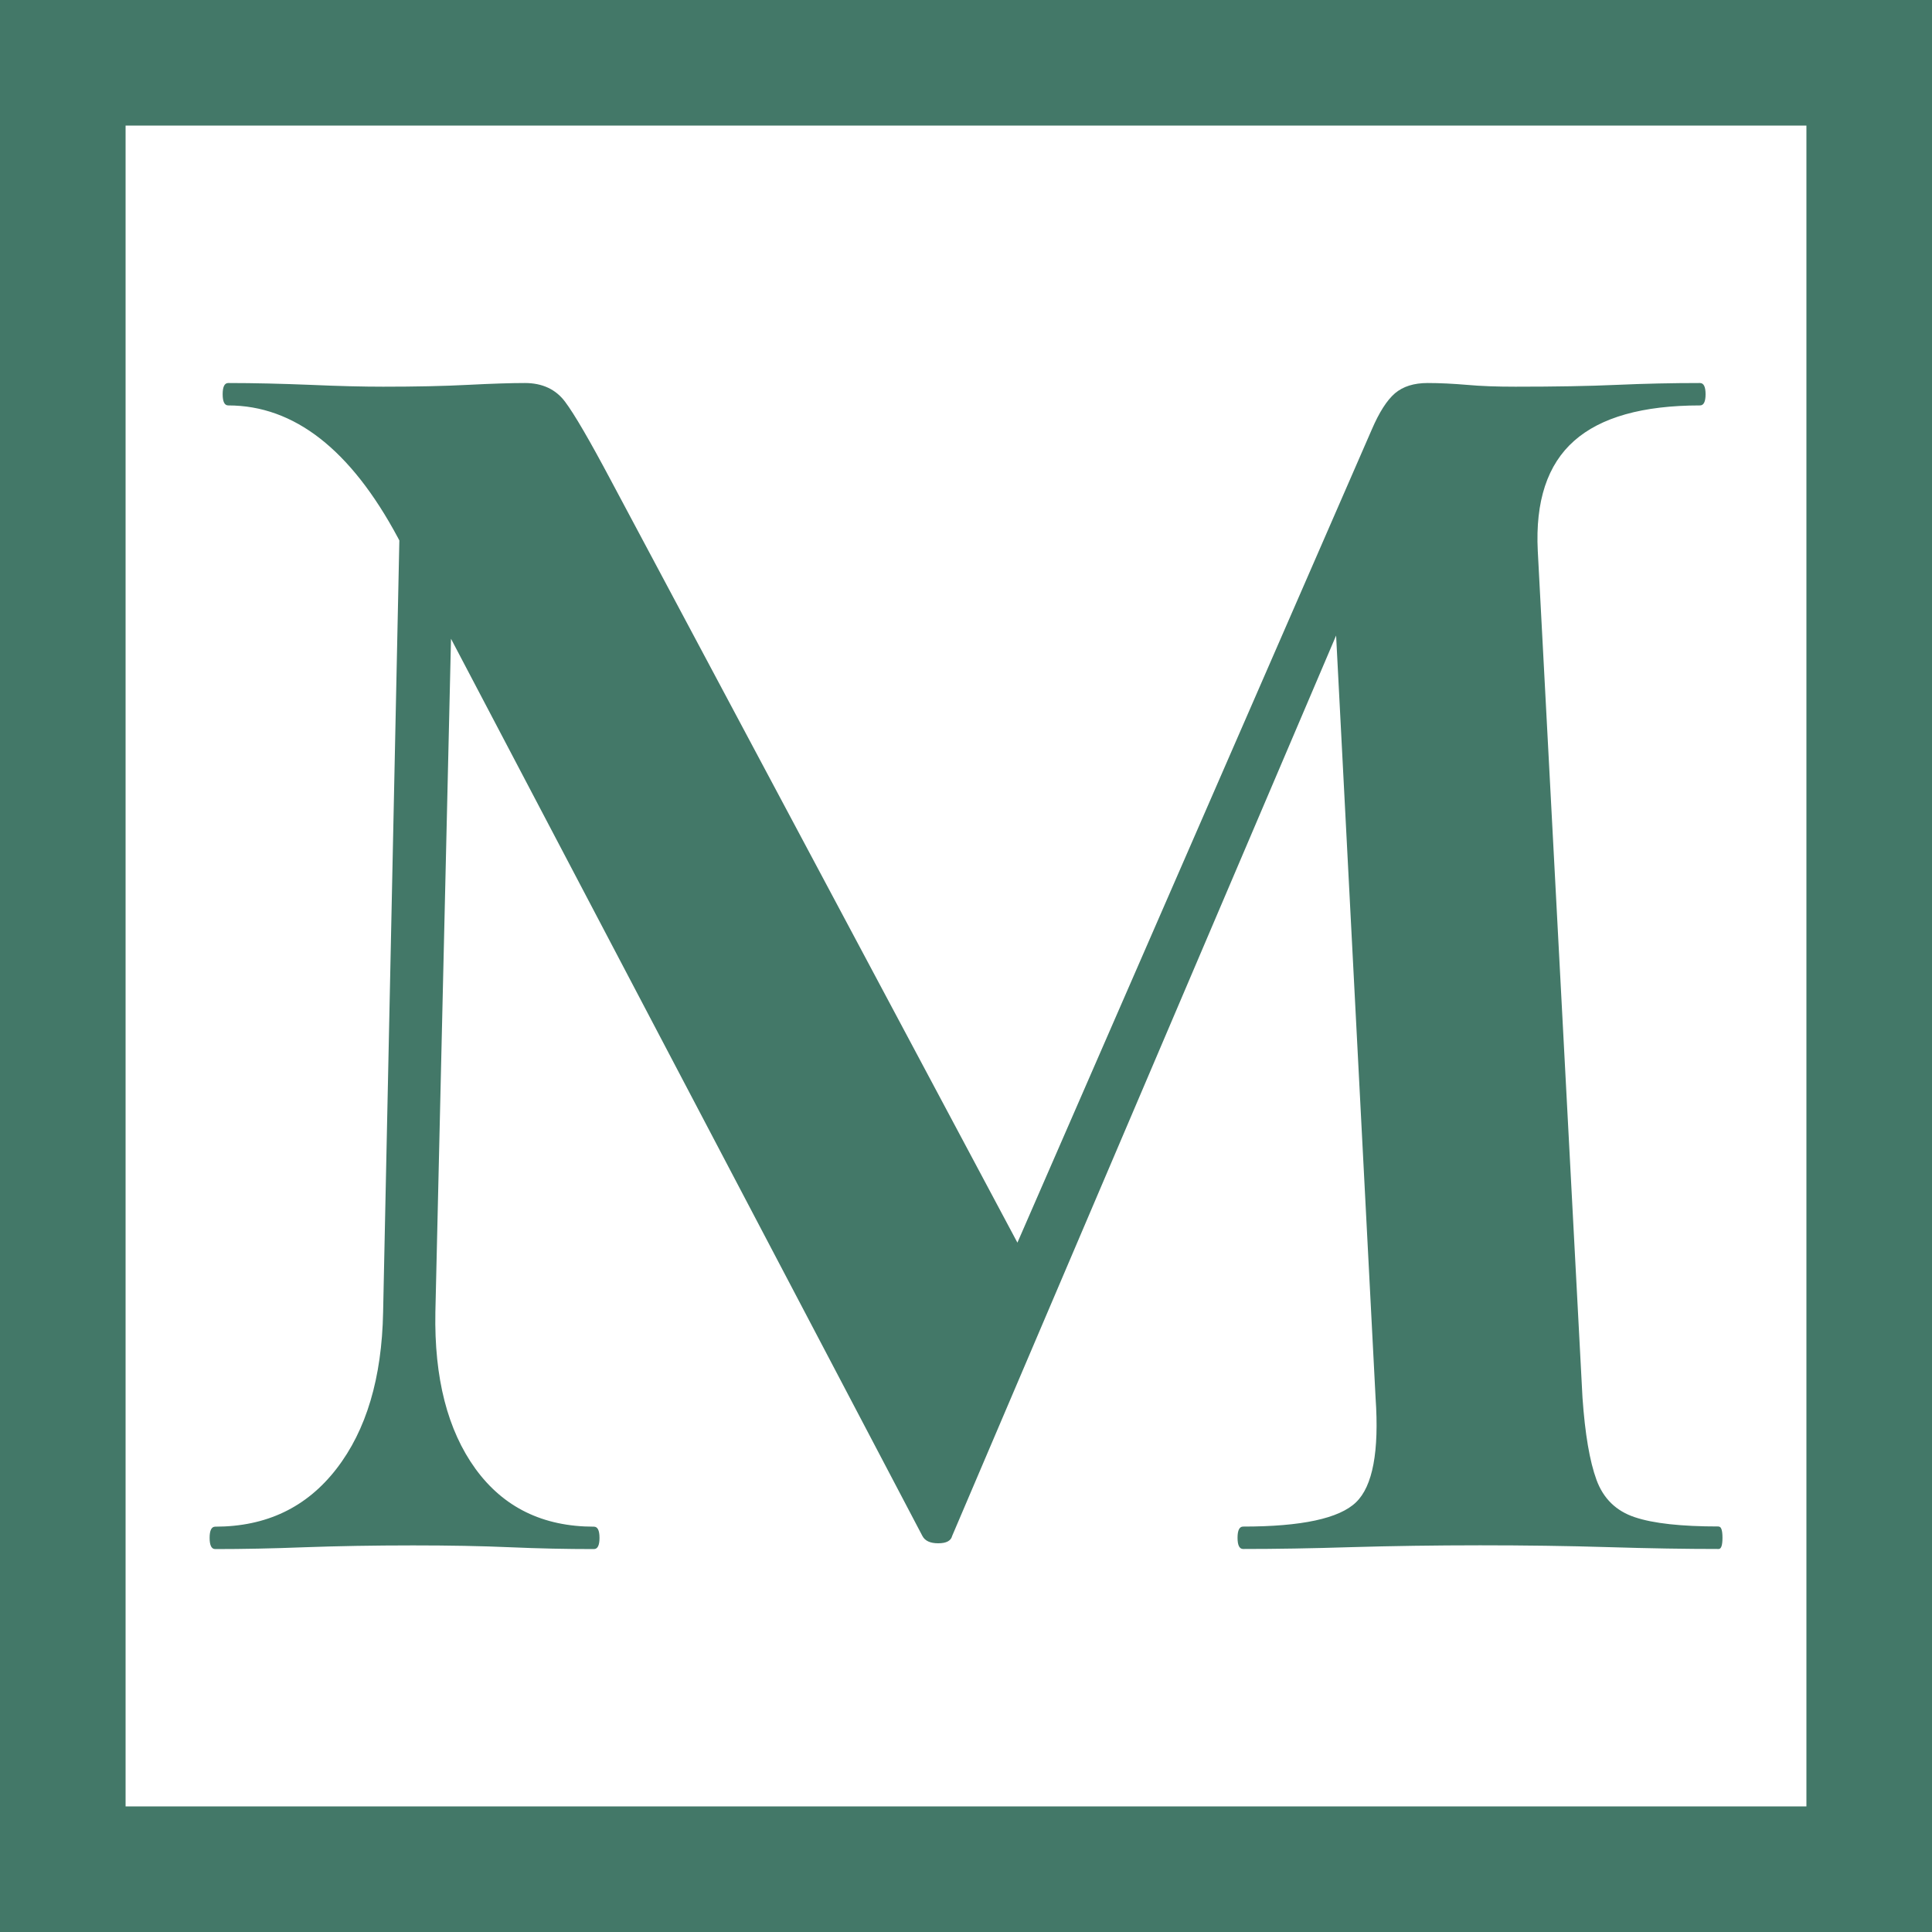
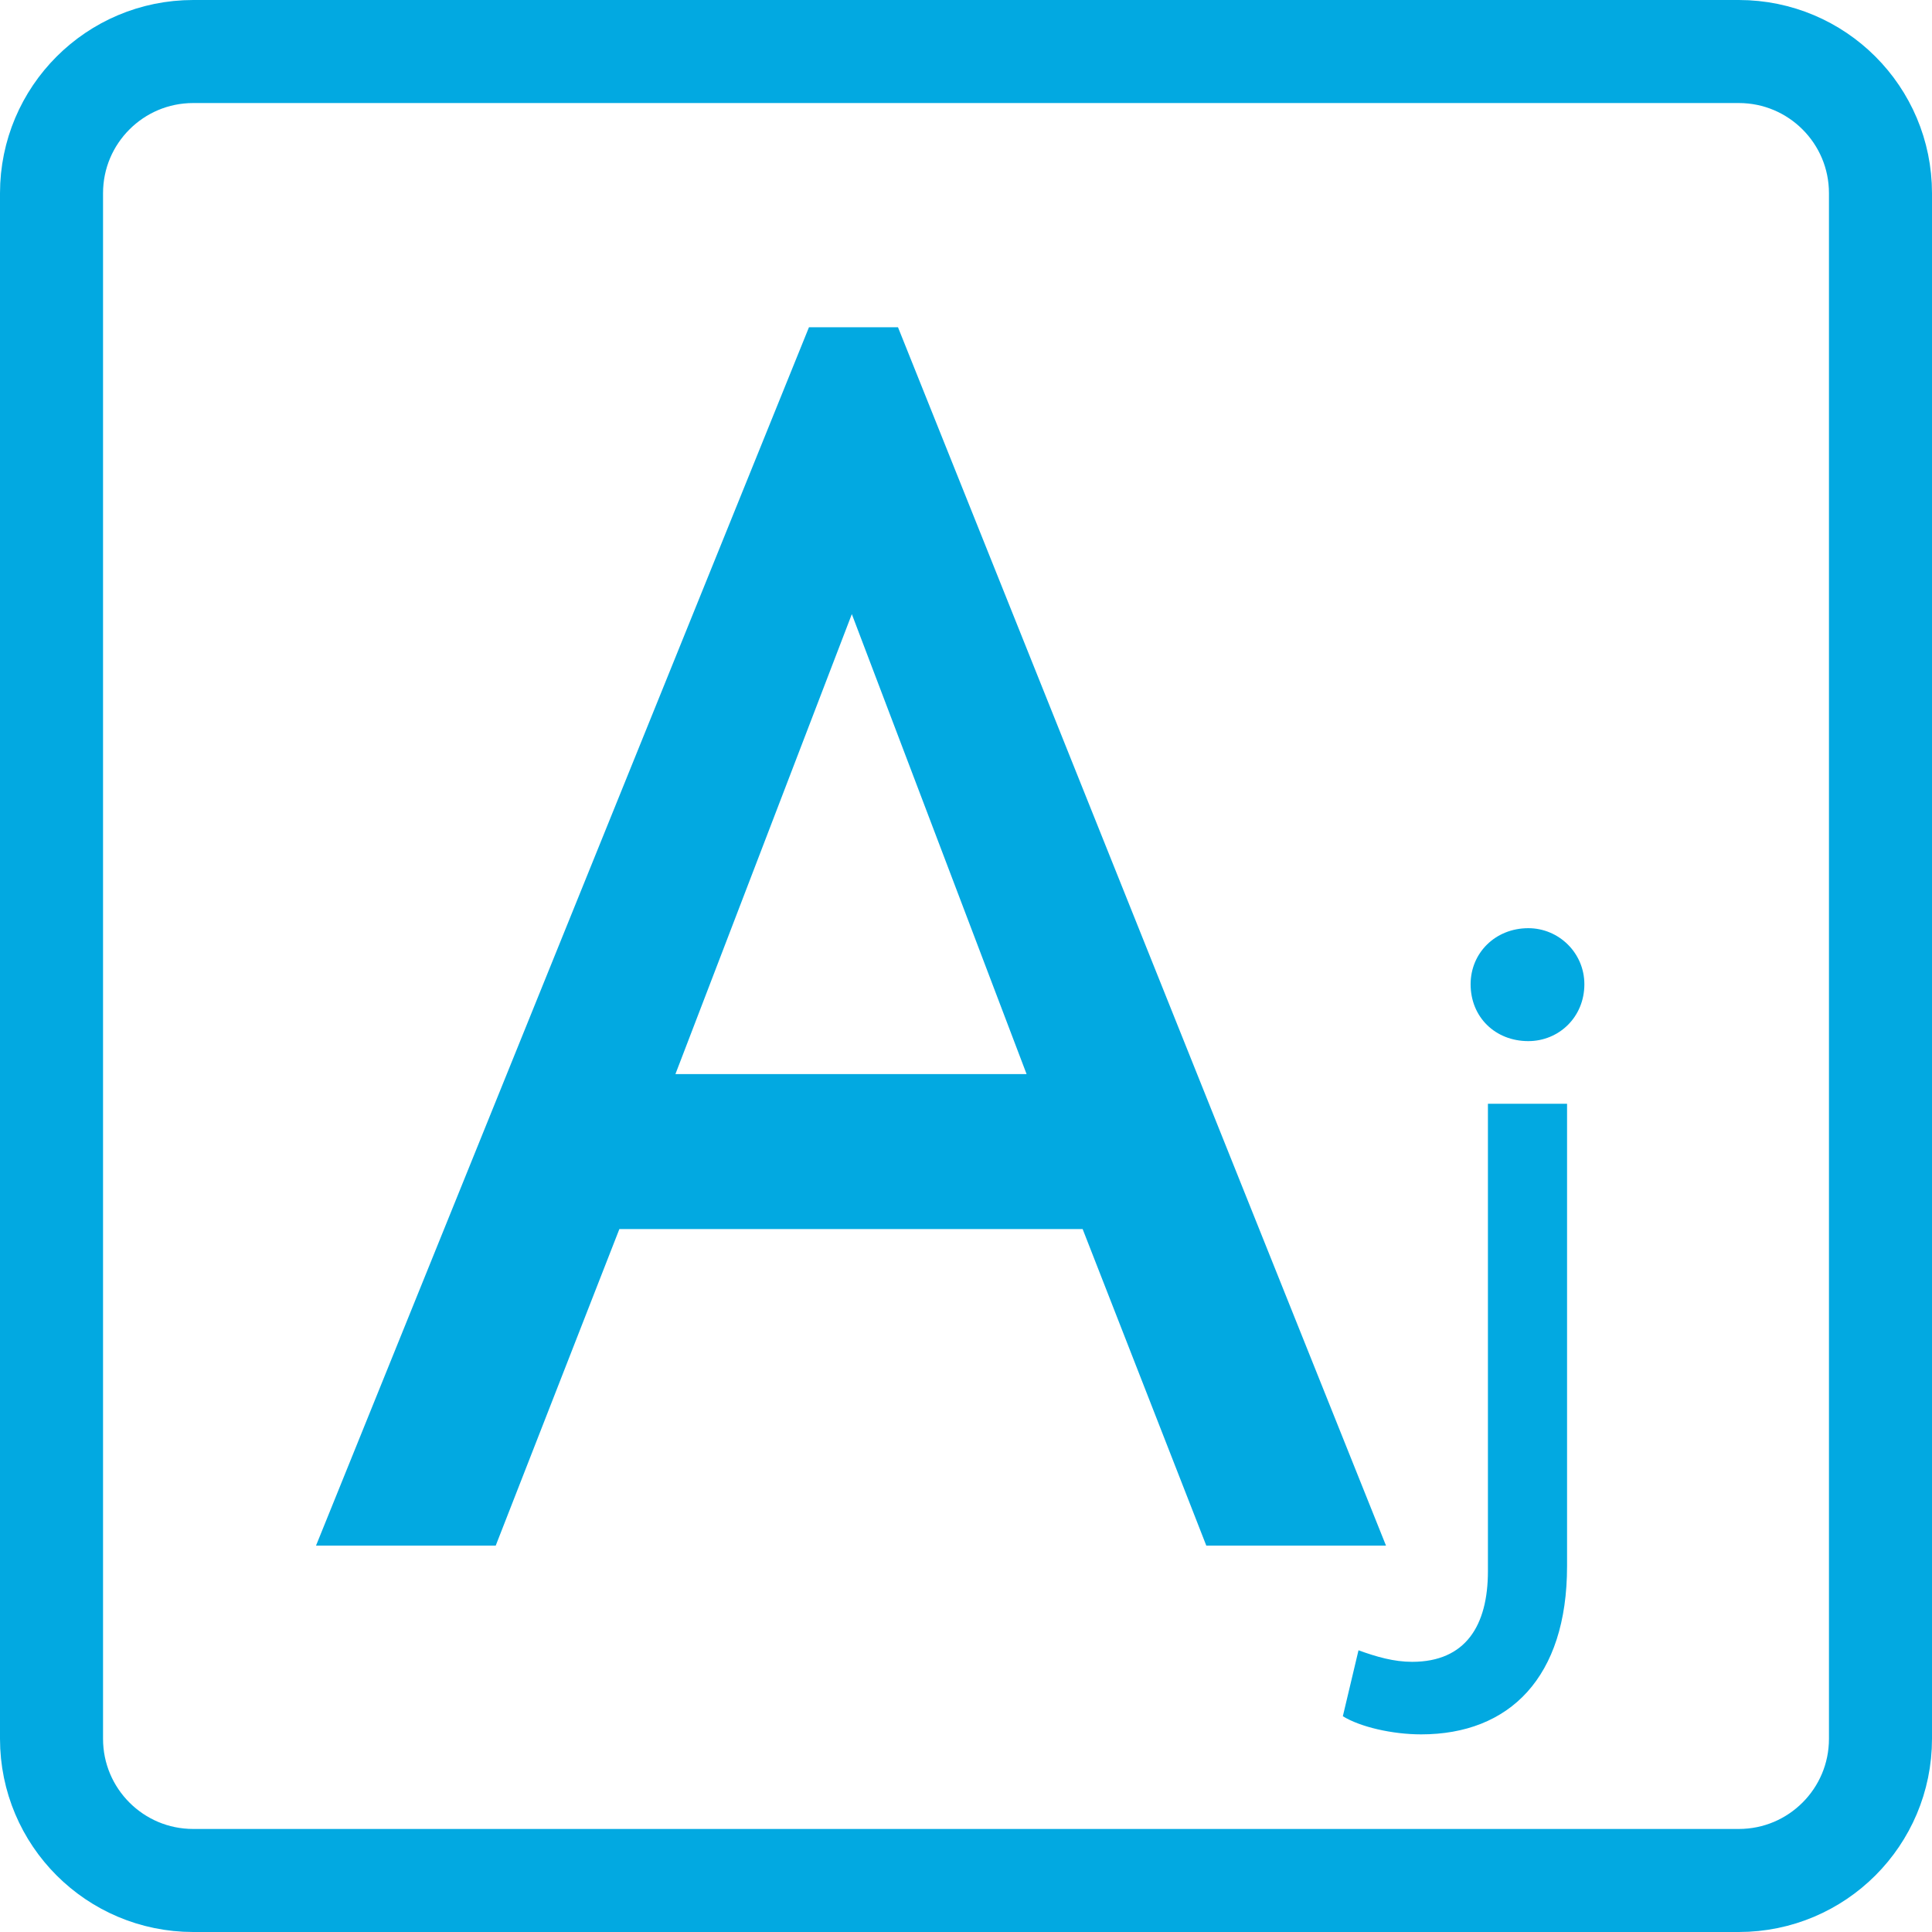
- <svg xmlns="http://www.w3.org/2000/svg" id="Layer_1" viewBox="0 0 200 200">
-   <defs>
-     <style>.cls-1{fill:#437868;}</style>
-   </defs>
-   <path class="cls-1" d="M187,13V187H13V13H187M200,0H0V200H200V0h0Z" />
-   <path class="cls-1" d="M39.66,135.82l1.93-91.72,5.6,.39-2.12,91.34c-.13,6.82,1.26,12.23,4.15,16.22,2.9,3.99,6.98,5.99,12.26,5.99,.39,0,.58,.39,.58,1.16s-.19,1.16-.58,1.16c-2.83,0-5.73-.06-8.69-.19-2.96-.13-6.31-.19-10.04-.19-4.12,0-7.85,.07-11.2,.19-3.35,.13-6.44,.19-9.27,.19-.39,0-.58-.39-.58-1.16s.19-1.16,.58-1.16c5.28,0,9.46-1.99,12.55-5.99,3.09-3.99,4.7-9.4,4.83-16.22Zm138.26,22.21c.26,0,.39,.39,.39,1.16s-.13,1.16-.39,1.16c-3.35,0-7.14-.06-11.39-.19-4.25-.13-8.69-.19-13.32-.19s-9.21,.07-13.32,.19c-4.12,.13-7.85,.19-11.2,.19-.39,0-.58-.39-.58-1.16s.19-1.16,.58-1.16c6.05,0,9.95-.84,11.68-2.51,1.74-1.67,2.41-5.28,2.03-10.81l-4.44-85.74,9.85-15.45-49.24,115.47c-.13,.52-.61,.77-1.45,.77s-1.38-.26-1.64-.77L41.2,55.68c-4.89-9.14-10.75-13.71-17.57-13.71-.39,0-.58-.39-.58-1.16s.19-1.16,.58-1.16c2.7,0,5.53,.07,8.5,.19,2.96,.13,5.47,.19,7.53,.19,3.35,0,6.28-.06,8.79-.19,2.51-.13,4.47-.19,5.89-.19,1.8,0,3.19,.65,4.15,1.93,.97,1.29,2.54,3.99,4.73,8.11l43.25,81.1-9.66,17.38,45.19-103.69c.77-1.8,1.58-3.06,2.41-3.77,.84-.71,1.96-1.06,3.38-1.06,1.29,0,2.64,.07,4.06,.19,1.42,.13,3.09,.19,5.02,.19,4.12,0,7.63-.06,10.52-.19,2.9-.13,5.76-.19,8.59-.19,.39,0,.58,.39,.58,1.16s-.19,1.16-.58,1.16c-5.92,0-10.27,1.22-13.03,3.67-2.77,2.45-4.02,6.25-3.76,11.39l4.63,87.67c.26,3.73,.74,6.56,1.45,8.5,.71,1.93,2.03,3.22,3.96,3.86,1.93,.65,4.83,.96,8.69,.96Z" />
+ <svg xmlns="http://www.w3.org/2000/svg" width="150" height="150" viewBox="0 0 150 150" fill="none">
+   <rect x="4" y="4" width="142" height="142" rx="11" stroke="#02A9E1" stroke-width="8" />
+   <path d="M93.656 120L84.056 95.424H48.088L38.488 120H24.536L62.808 25.408H69.72L107.608 120H93.656ZM66.136 47.68L52.44 83.392H79.704L66.136 47.68ZM118.658 80.832C116.098 80.832 114.178 78.976 114.178 76.416C114.178 73.984 116.098 72.064 118.658 72.064C121.026 72.064 123.01 73.984 123.01 76.416C123.01 78.976 121.026 80.832 118.658 80.832ZM110.338 134.656C108.098 134.656 105.602 134.08 104.258 133.248L105.474 128.128C106.882 128.64 108.226 129.024 109.634 129.024C113.794 129.024 115.522 126.208 115.522 121.984V85.696H121.666V121.6C121.666 130.24 117.186 134.656 110.338 134.656Z" fill="#02A9E1" />
</svg>
